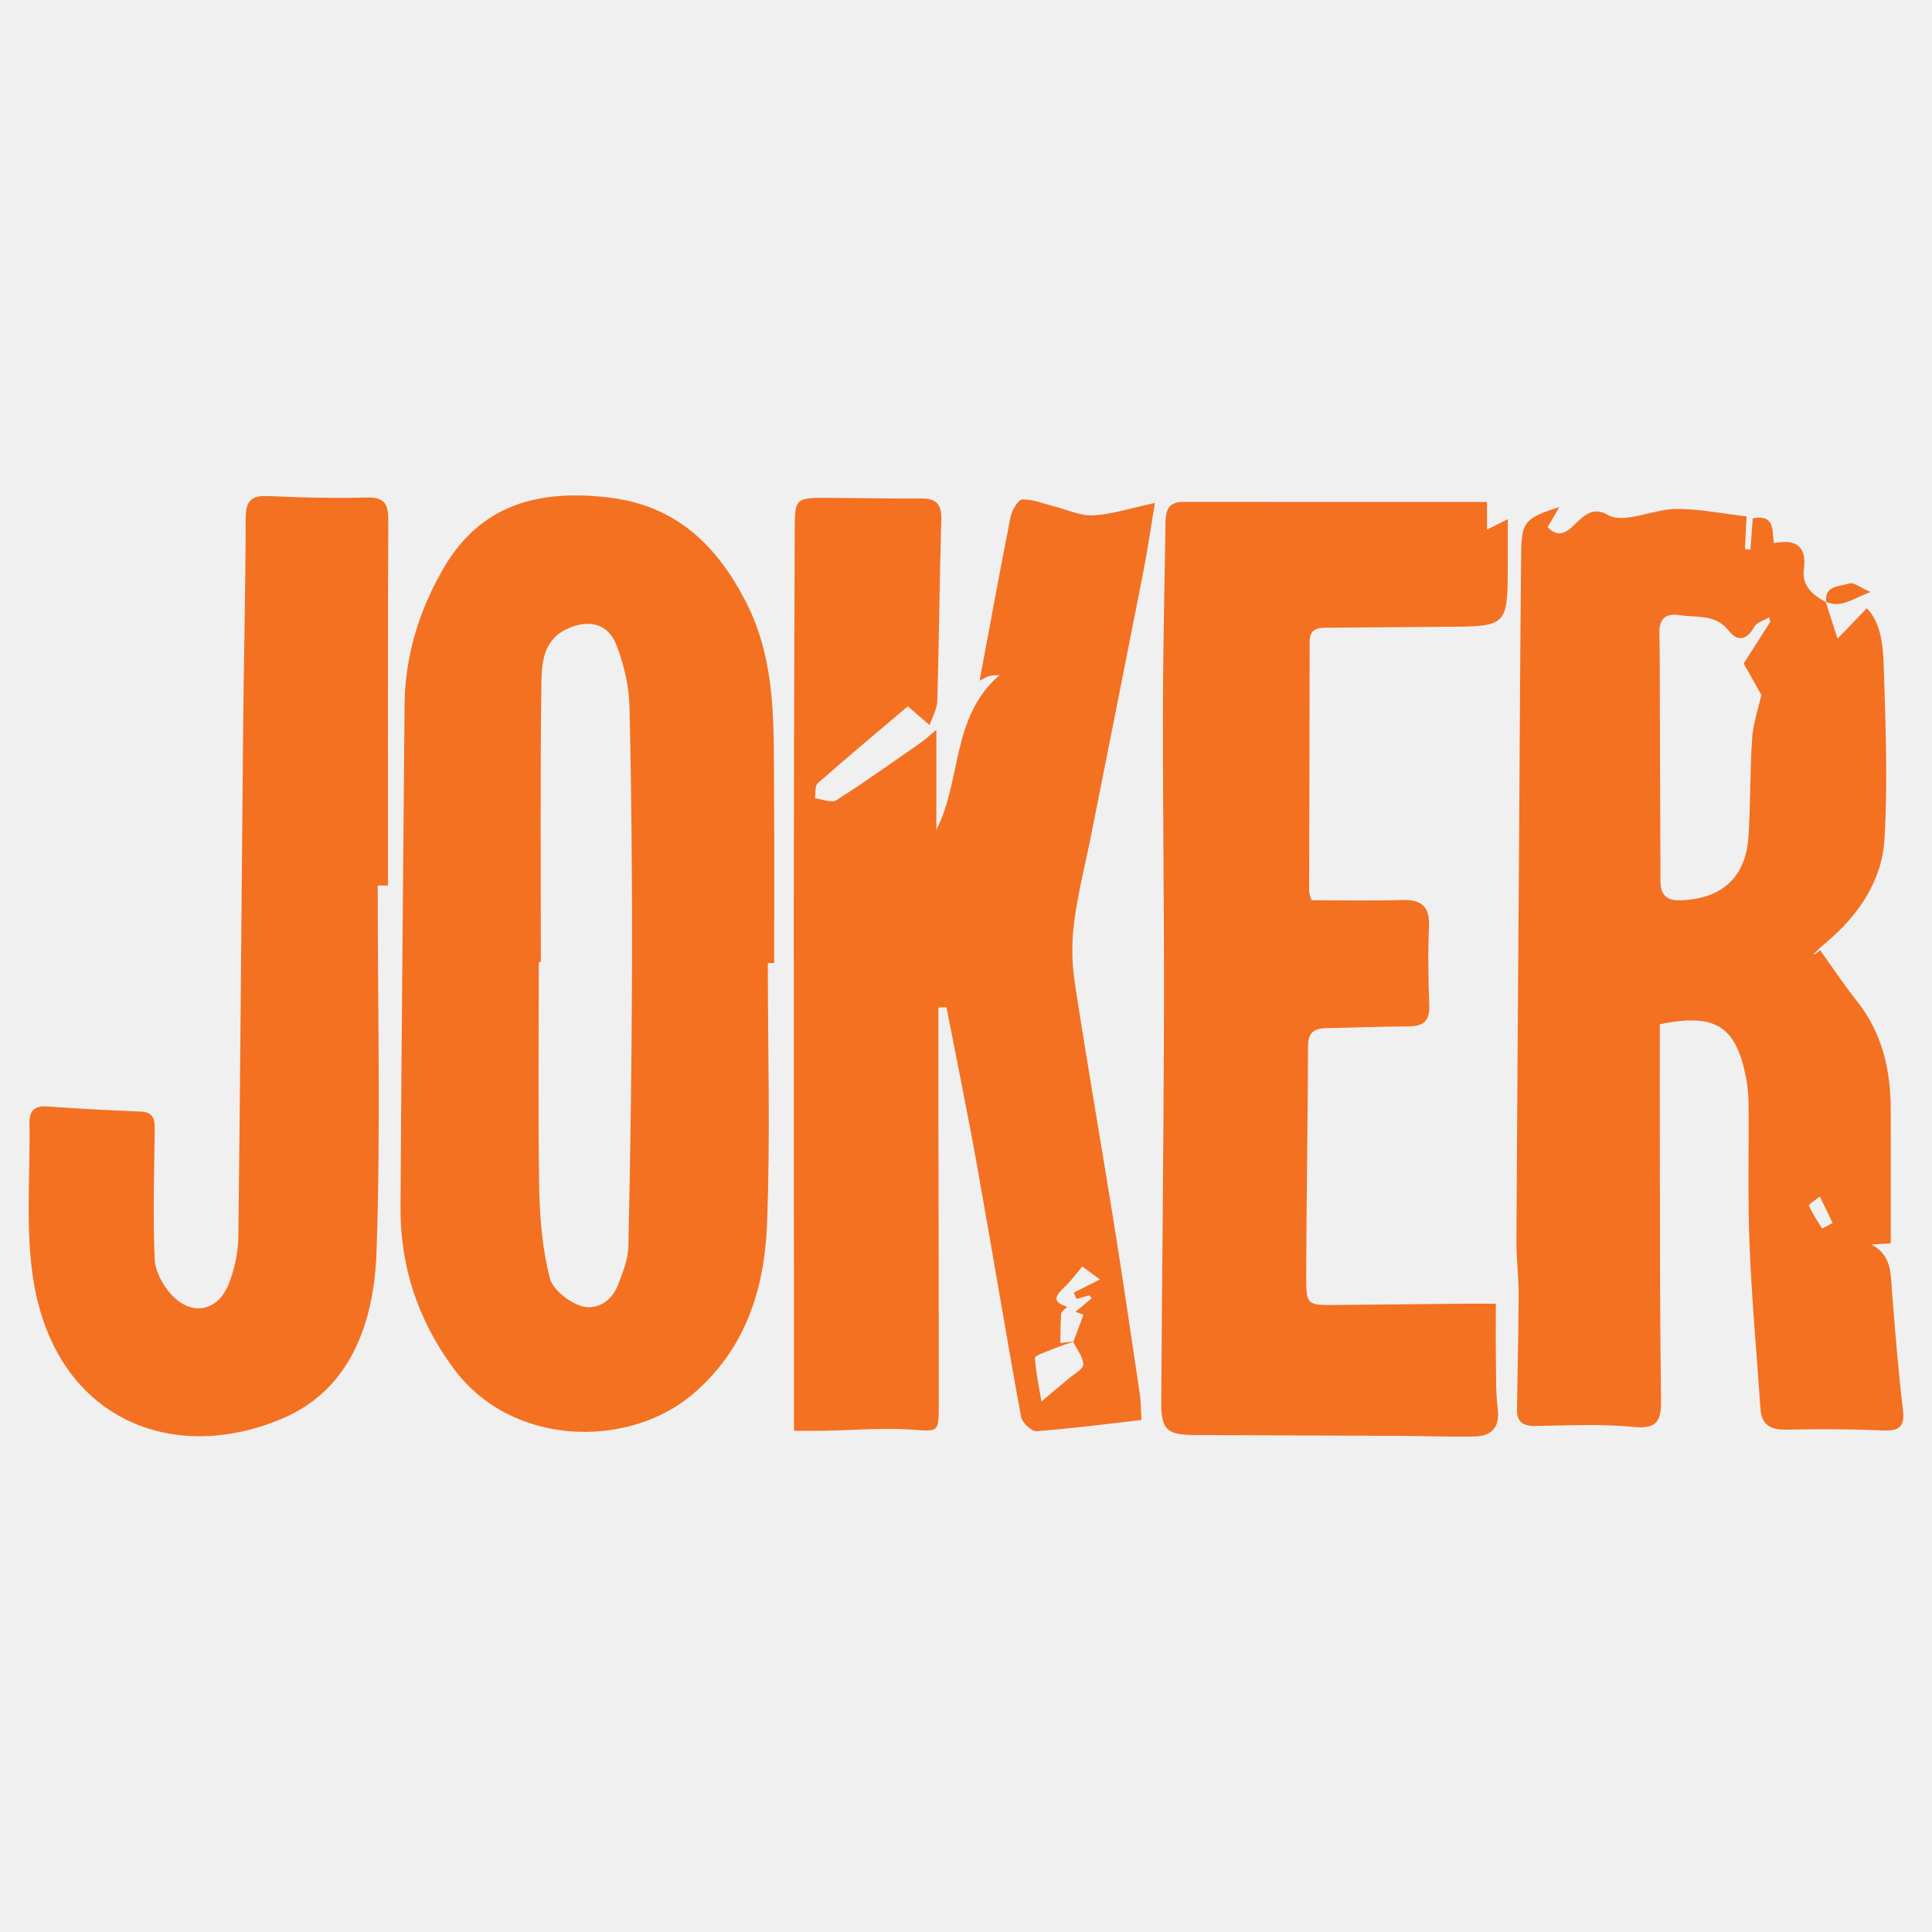
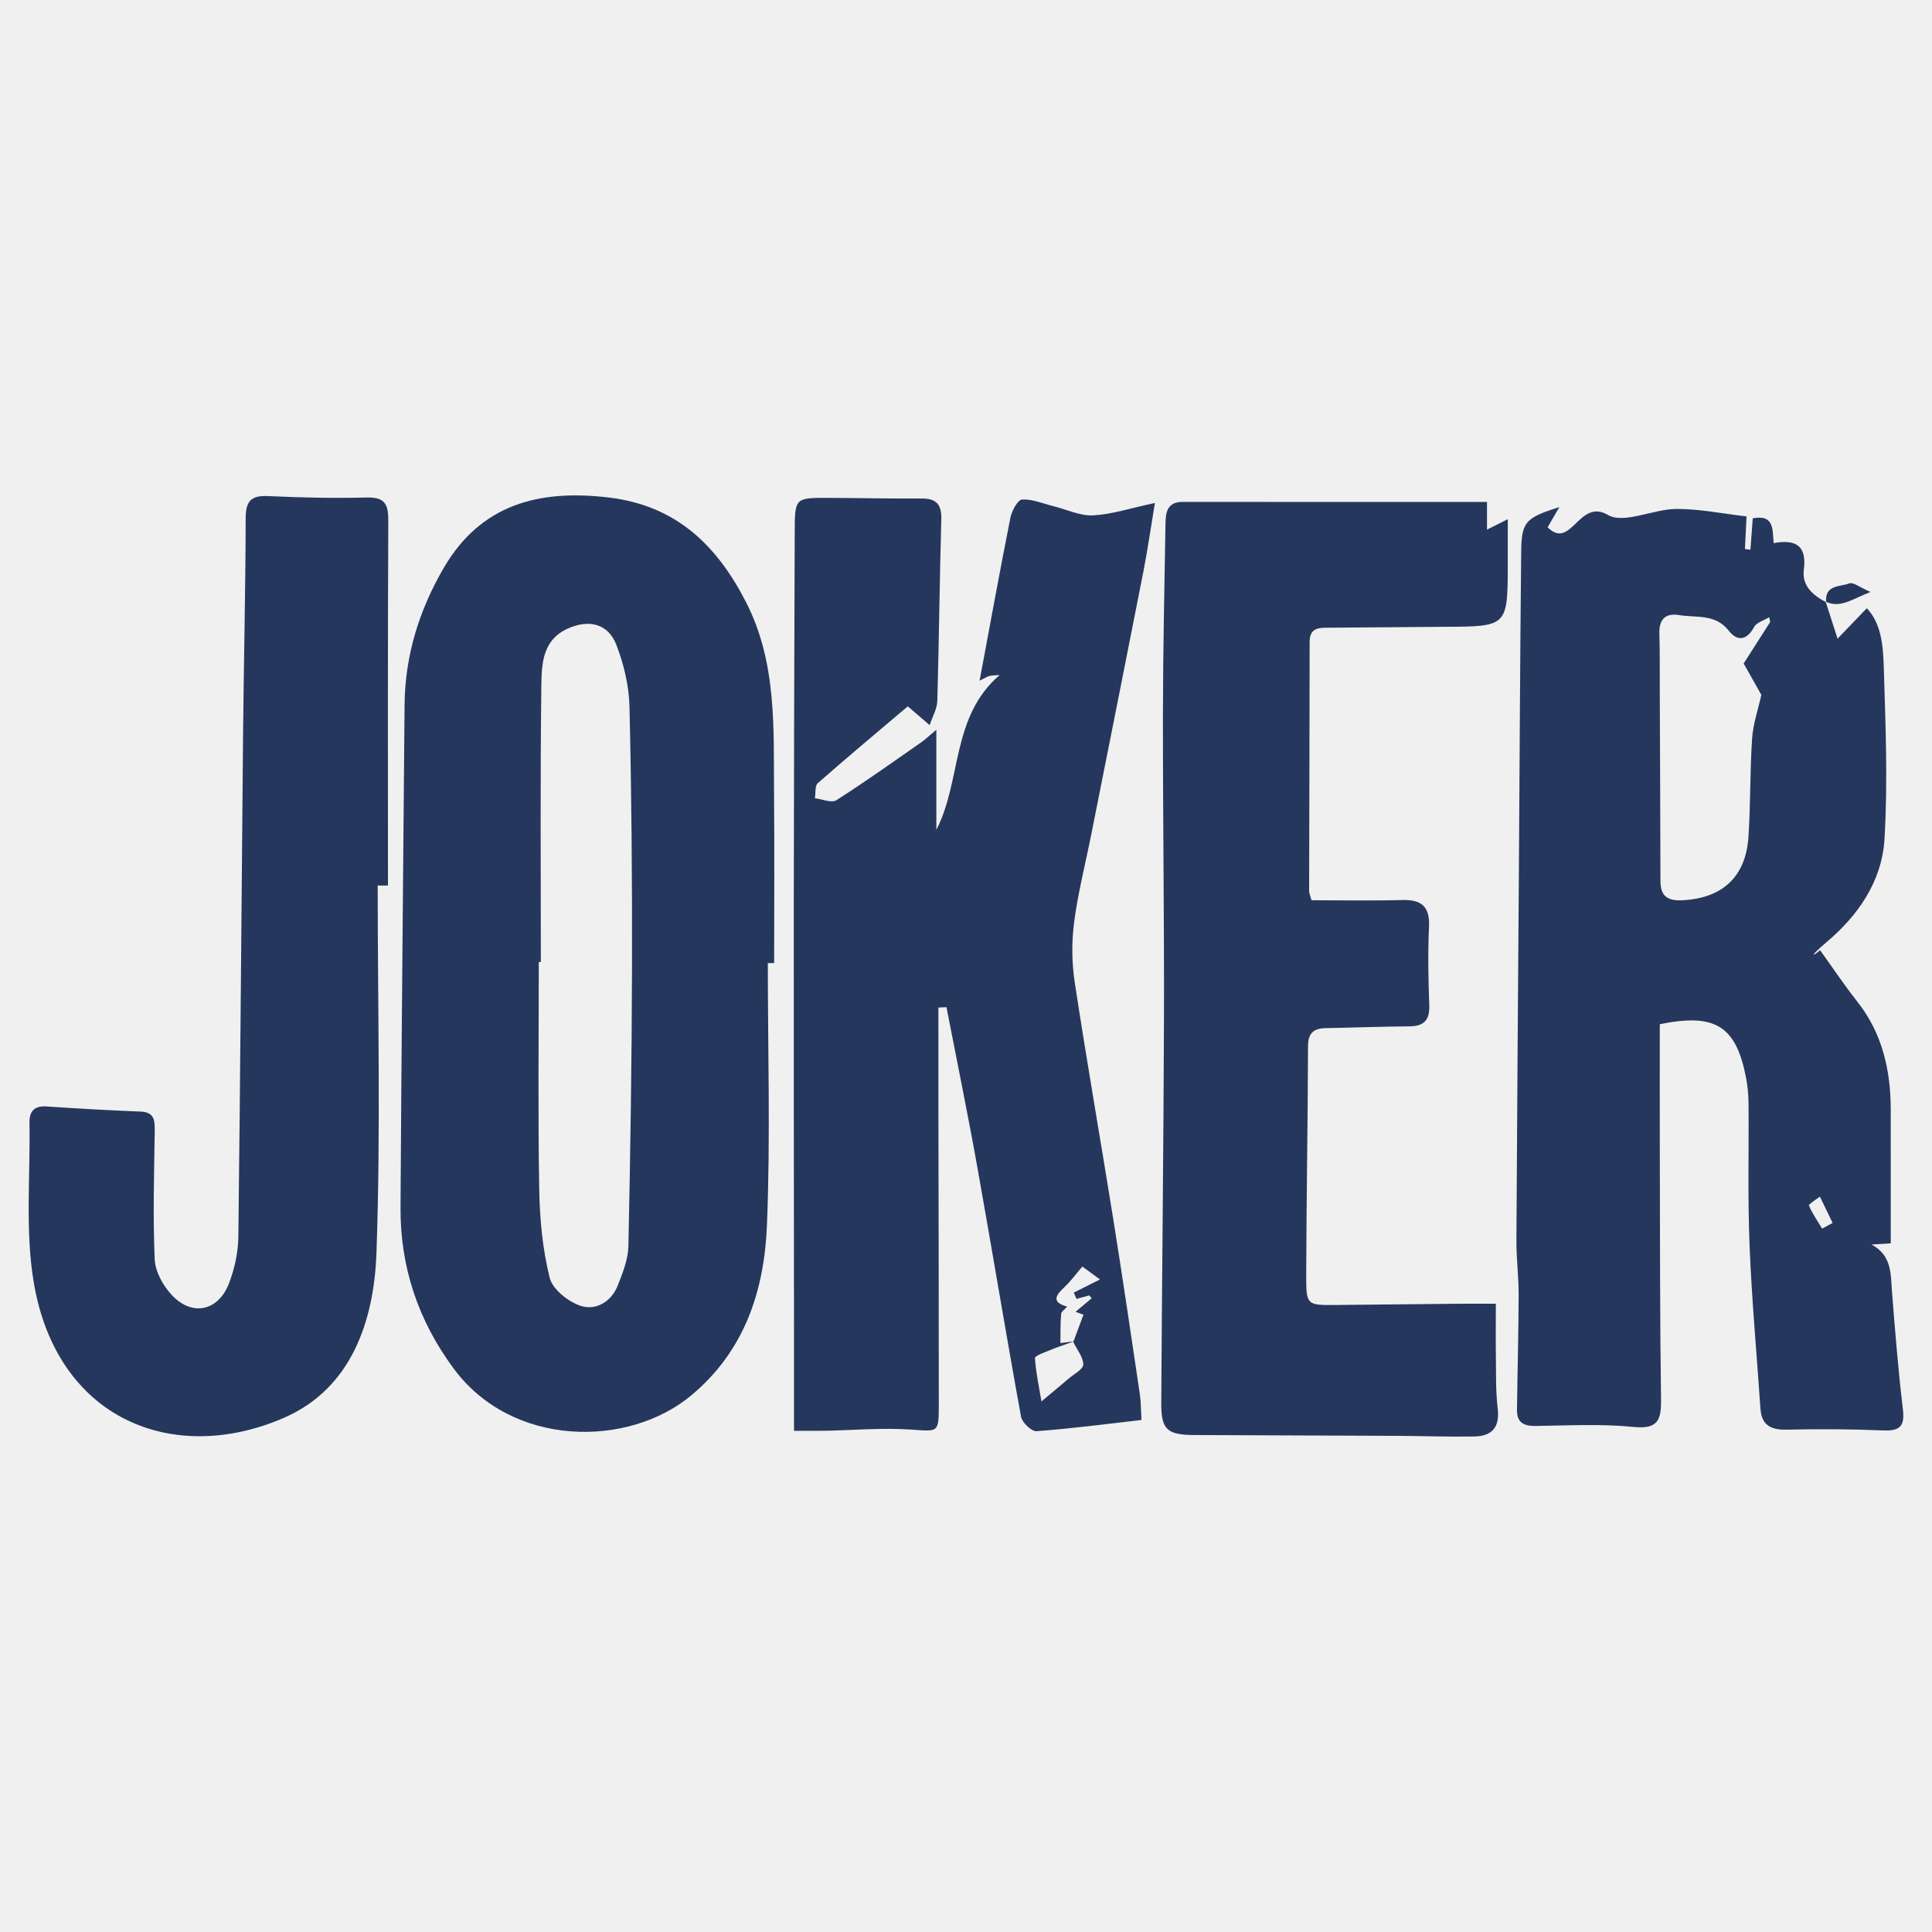
- <svg xmlns="http://www.w3.org/2000/svg" version="1.1" id="Layer_1" x="0px" y="0px" width="300px" height="300px" viewBox="0 0 300 300" style="enable-background:new 0 0 300 300;" xml:space="preserve">
+ <svg xmlns="http://www.w3.org/2000/svg" version="1.1" id="Layer_1" x="0px" y="0px" width="300px" height="300px" viewBox="0 0 300 300" enable-background="new 0 0 300 300" xml:space="preserve">
  <g>
-     <path style="fill:#201E1F;" d="M-463.521,166.266c14.621-6.266,29.944-6.307,44.561-1.896c14.878,4.499,28.914,11.666,43.417,17.41   c13.381,5.315,26.492,12.378,40.433,14.968c23.389,4.343,30.729-2.479,33.159-25.59c0.114-1.135,0.196-2.273,0.331-3.854   c6.103,0,11.904,0,18.101,0c0.751,8.235-0.311,16.844,6.775,22.948c8.186-7.545,10.532-19.254,5.652-27.521   c-4.352-7.354-13.35-10.487-24.011-6.407c-7.59,2.913-14.267,8.104-21.346,12.293c-7.681,4.547-14.969,10.006-23.144,13.411   c-7.968,3.322-15.994-0.774-19.882-8.102c-3.469-6.506-1.464-13.527,5.568-19.17c9.799-7.869,21.825-10.081,33.675-12.676   c17.502-3.821,33.225-11.174,47.159-22.384c14.925-11.984,20.955-26.813,16.023-45.59c10.65,7.517,13.572,24.267,4.642,35.245   c-5.958,7.325-13.895,13.453-21.893,18.726c-16.483,10.855-35.625,15.178-54.627,19.766c-5.866,1.42-11.818,3.821-16.81,7.131   c-6.499,4.295-7.507,9.883-4.445,15.219c3.199,5.548,9.112,7.957,16.111,4.386c7.897-4.038,15.225-9.44,22.141-15.024   c8.247-6.677,16.474-12.917,27.684-13.176c18.794-0.454,29.217,13.594,22.617,31.024c-2.103,5.546-5.978,10.45-9.895,17.071   c7.388,0,14.318,0.313,21.214-0.099c7.071-0.405,14.096-1.526,21.141-2.34c4.761,33.264-7.48,57.646-33.065,63.746   c24.021-21.853,30.444-36.048,25.264-56.688c-5.252,0.504-10.609,1.127-15.98,1.508c-4.989,0.348-10.548,1.893-14.884,0.319   c-9.324-3.366-16.131,0.513-23.685,4.578c-12.546,6.767-26.435,9.011-40.572,9.92c-11.857,0.774-23.718,1.603-35.573,2.406   c-0.45,0.614-0.896,1.254-1.347,1.871c5.69,6.641,10.857,13.84,17.234,19.774c6.507,6.066,14.205,10.896,22.698,17.25   c-13.07-3.942-22.822-10.313-31.261-18.641c-4.035-3.986-7.999-8.162-11.13-12.836c-3.246-4.869-6.465-6.086-12.337-4.41   c-15.008,4.287-27.262,11.76-35.192,26.895c2.535-16.073,10.29-22.604,39.15-33.75   C-399.552,183.629-429.361,171.543-463.521,166.266z M-292.823,181.076c-2.539,13.85-12.153,20.574-25.322,21.348   c-9.813,0.582-20.302,0.316-29.546-2.537c-13.502-4.181-26.122-11.047-39.182-16.639c-6.504-2.773-13.149-5.221-19.734-7.82   c-0.295,0.545-0.582,1.092-0.88,1.641c14.237,8.089,24.806,19.658,33.659,32.965c1.002,1.509,3.802,2.681,5.744,2.63   c14.542-0.29,29.111-0.418,43.593-1.599c14.987-1.207,29.155-5.446,40.93-14.043C-286.846,191.354-289.757,186.357-292.823,181.076   z" />
-     <path style="fill:#201E1F;" d="M-213.316,211.666c0,1.83,0.156,2.34-0.021,2.666c-2.569,4.639-5.439,9.645-0.663,14.141   c4.735,4.455,10.775,3.305,16.111,0.848c12.287-5.651,18.68-15.983,20.296-28.67c1.472-11.557-11.474-19.748-23.431-15.414   c-3.413,1.229-6.558,3.195-10.655,5.25c8.009-11.12,18.603-14.084,29.673-9.021c10.014,4.591,14.101,14.312,10.94,25.998   c-3.885,14.394-16.566,25.726-31.154,27.388c-6.61,0.76-13.282,0.114-16.546-6.779   C-221.713,221.807-218.33,216.934-213.316,211.666z" />
-     <path style="fill:#201E1F;" d="M-253.096,208.316c11.687,16.024,3.082,35.813-17.266,39.635   C-255.515,238.098-252.309,224.711-253.096,208.316z" />
+     <path fill="#201E1F" d="M-463.521,166.266c14.621-6.266,29.944-6.307,44.561-1.896c14.878,4.499,28.914,11.666,43.417,17.41   c13.381,5.315,26.492,12.378,40.433,14.968c23.389,4.343,30.729-2.479,33.159-25.59c0.114-1.135,0.196-2.273,0.331-3.854   c6.103,0,11.904,0,18.101,0c0.751,8.234-0.311,16.844,6.775,22.947c8.186-7.545,10.532-19.254,5.652-27.521   c-4.352-7.354-13.35-10.486-24.011-6.406c-7.59,2.912-14.267,8.104-21.346,12.293c-7.681,4.547-14.969,10.006-23.144,13.41   c-7.968,3.322-15.994-0.773-19.882-8.102c-3.469-6.506-1.464-13.527,5.568-19.17c9.799-7.869,21.825-10.081,33.675-12.676   c17.502-3.821,33.225-11.174,47.159-22.384c14.925-11.984,20.955-26.813,16.023-45.59c10.65,7.517,13.572,24.267,4.642,35.245   c-5.958,7.325-13.895,13.453-21.893,18.726c-16.483,10.855-35.625,15.178-54.627,19.766c-5.866,1.42-11.818,3.821-16.81,7.132   c-6.499,4.295-7.507,9.883-4.445,15.219c3.199,5.548,9.112,7.957,16.111,4.386c7.897-4.038,15.225-9.44,22.141-15.024   c8.247-6.677,16.474-12.917,27.684-13.176c18.794-0.454,29.217,13.594,22.617,31.023c-2.103,5.547-5.978,10.451-9.895,17.072   c7.388,0,14.318,0.313,21.214-0.1c7.071-0.404,14.096-1.525,21.141-2.34c4.761,33.264-7.48,57.646-33.065,63.746   c24.021-21.854,30.444-36.049,25.264-56.688c-5.252,0.505-10.609,1.128-15.98,1.509c-4.989,0.348-10.548,1.893-14.884,0.318   c-9.324-3.365-16.131,0.514-23.685,4.578c-12.546,6.768-26.435,9.011-40.572,9.92c-11.857,0.773-23.718,1.604-35.573,2.406   c-0.45,0.613-0.896,1.254-1.347,1.871c5.69,6.641,10.857,13.84,17.234,19.773c6.507,6.066,14.205,10.896,22.698,17.25   c-13.07-3.941-22.822-10.313-31.261-18.641c-4.035-3.986-7.999-8.162-11.13-12.836c-3.246-4.869-6.465-6.086-12.337-4.41   c-15.008,4.287-27.262,11.76-35.192,26.895c2.535-16.072,10.29-22.604,39.15-33.75   C-399.552,183.629-429.361,171.543-463.521,166.266z M-292.823,181.076c-2.539,13.85-12.153,20.574-25.322,21.348   c-9.813,0.582-20.302,0.316-29.546-2.537c-13.502-4.181-26.122-11.047-39.182-16.639c-6.504-2.773-13.149-5.221-19.734-7.82   c-0.295,0.545-0.582,1.092-0.88,1.641c14.237,8.09,24.806,19.658,33.659,32.966c1.002,1.509,3.802,2.681,5.744,2.63   c14.542-0.29,29.111-0.418,43.593-1.6c14.987-1.207,29.155-5.445,40.93-14.043C-286.846,191.354-289.757,186.357-292.823,181.076z" />
+     <path fill="#201E1F" d="M-213.316,211.666c0,1.83,0.156,2.34-0.021,2.666c-2.569,4.639-5.439,9.645-0.663,14.141   c4.735,4.455,10.775,3.305,16.111,0.848c12.287-5.65,18.68-15.982,20.296-28.67c1.472-11.557-11.474-19.748-23.431-15.414   c-3.413,1.229-6.558,3.195-10.655,5.25c8.009-11.119,18.603-14.084,29.673-9.021c10.014,4.591,14.101,14.312,10.94,25.998   c-3.885,14.394-16.566,25.726-31.154,27.388c-6.61,0.76-13.282,0.114-16.546-6.778   C-221.713,221.807-218.33,216.934-213.316,211.666z" />
+     <path fill="#201E1F" d="M-253.096,208.316c11.687,16.023,3.082,35.813-17.266,39.635   C-255.515,238.098-252.309,224.711-253.096,208.316z" />
  </g>
-   <rect x="517" y="-209.449" style="fill:#FFFFFF;" width="300" height="300" />
+   <rect x="517" y="-209.449" fill="#FFFFFF" width="300" height="300" />
  <g>
-     <path style="fill:#F37121;" d="M283.484,93.423c0.554,1.717,1.104,3.432,1.852,5.752c1.76-1.832,3.068-3.195,4.538-4.726   c2.258,2.323,2.537,5.854,2.64,9.191c0.271,8.882,0.639,17.802,0.107,26.655c-0.391,6.513-4.042,11.849-9.085,16.078   c-0.606,0.508-1.192,1.042-1.747,1.604c-0.229,0.23-0.348,0.568,0.835-0.429c1.912,2.657,3.729,5.39,5.756,7.954   c3.919,4.955,5.202,10.678,5.213,16.814c0.013,6.893,0.003,13.785,0.003,20.748c-1.25,0.078-2.117,0.131-2.986,0.186   c3.188,1.705,2.961,4.586,3.18,7.367c0.479,6.09,0.968,12.184,1.693,18.244c0.322,2.684-0.543,3.359-3.099,3.254   c-4.972-0.207-9.959-0.232-14.934-0.119c-2.47,0.055-3.913-0.676-4.091-3.277c-0.572-8.443-1.346-16.879-1.688-25.332   c-0.298-7.346-0.094-14.711-0.159-22.066c-0.013-1.35-0.144-2.719-0.398-4.038c-1.563-7.974-4.77-10.007-13.383-8.244   c0,6.558-0.014,13.194,0.004,19.834c0.035,12.813,0.008,25.619,0.188,38.428c0.046,3.253-0.506,4.646-4.292,4.271   c-5.033-0.5-10.15-0.219-15.23-0.147c-1.817,0.022-2.86-0.58-2.842-2.444c0.067-5.961,0.237-11.918,0.256-17.879   c0.011-2.802-0.359-5.603-0.348-8.396c0.102-19.674,0.26-39.346,0.396-59.017c0.109-16.018,0.179-32.035,0.348-48.053   c0.051-4.605,0.67-5.237,5.924-6.895c-0.818,1.407-1.318,2.266-1.824,3.136c3.676,3.638,4.857-4.569,9.355-1.924   c2.486,1.462,7.021-0.903,10.639-0.924c3.594-0.021,7.193,0.733,10.898,1.16c-0.104,2.052-0.178,3.557-0.253,5.062   c0.284,0.037,0.571,0.072,0.856,0.107c0.121-1.595,0.237-3.189,0.363-4.872c3.385-0.656,3.031,1.79,3.253,3.851   c3.398-0.645,5.166,0.374,4.677,4.112c-0.336,2.547,1.438,3.987,3.481,5.081L283.484,93.423z M274.877,96.576   c-0.055-0.242-0.107-0.484-0.163-0.727c-0.798,0.489-1.94,0.791-2.329,1.503c-1.156,2.12-2.623,2.273-3.945,0.582   c-2.088-2.672-5.041-1.976-7.691-2.421c-2.089-0.35-3.152,0.604-3.084,2.841c0.094,3.042,0.047,6.088,0.063,9.132   c0.037,9.775,0.084,19.551,0.106,29.326c0.005,2.312,1.075,3.097,3.385,2.982c6.207-0.306,9.87-3.598,10.282-9.87   c0.331-5.067,0.225-10.163,0.563-15.228c0.156-2.291,0.938-4.539,1.437-6.795c-0.79-1.404-1.888-3.346-2.747-4.875   C272.343,100.536,273.609,98.556,274.877,96.576z M282.938,190.775c0.545-0.293,1.088-0.584,1.631-0.877   c-0.657-1.363-1.318-2.729-1.979-4.094c-0.602,0.475-1.779,1.194-1.701,1.383C281.421,188.447,282.223,189.592,282.938,190.775z" />
-     <path style="fill:#F37121;" d="M119.227,149.545c0,13.57,0.414,27.156-0.136,40.703c-0.411,10.135-3.438,19.516-11.777,26.445   c-9.772,8.121-27.778,8.119-36.878-4.195c-5.515-7.465-8.296-15.779-8.243-24.99c0.153-26.023,0.414-52.048,0.629-78.072   c0.063-7.642,2.288-14.739,6.075-21.241c5.758-9.886,14.784-12.238,25.632-10.942c10.518,1.256,16.819,7.468,21.324,16.268   c4.845,9.464,4.249,19.752,4.34,29.912c0.079,8.702,0.017,17.407,0.017,26.11C119.882,149.543,119.555,149.544,119.227,149.545z    M83.981,149.381c-0.106,0-0.212,0-0.317,0c0,11.77-0.137,23.541,0.067,35.307c0.081,4.602,0.515,9.291,1.625,13.729   c0.451,1.806,2.912,3.748,4.86,4.369c2.311,0.737,4.716-0.64,5.706-3.17c0.767-1.959,1.611-4.054,1.655-6.103   c0.309-14.473,0.526-28.943,0.563-43.417c0.032-13.466-0.075-26.935-0.396-40.396c-0.077-3.205-0.87-6.53-2.022-9.536   c-1.286-3.354-4.286-4.047-7.601-2.541c-3.836,1.745-4.013,5.4-4.057,8.662C83.872,120.652,83.981,135.017,83.981,149.381z" />
-     <path style="fill:#F37121;" d="M140.961,109.68c-4.477,3.792-9.277,7.801-13.976,11.928c-0.472,0.415-0.313,1.547-0.446,2.347   c1.128,0.129,2.584,0.776,3.328,0.303c4.474-2.843,8.79-5.935,13.143-8.966c0.705-0.491,1.33-1.096,2.384-1.972   c0,5.503,0,10.519,0,15.535c3.965-7.679,2.251-17.493,9.831-24.042c-0.688,0.061-1.162,0.048-1.604,0.159   c-0.367,0.091-0.697,0.327-1.509,0.727c1.645-8.792,3.146-17.076,4.789-25.331c0.214-1.064,1.14-2.766,1.811-2.803   c1.604-0.089,3.252,0.635,4.88,1.039c2.052,0.509,4.12,1.526,6.138,1.422c2.905-0.149,5.771-1.11,9.604-1.926   c-0.682,4.081-1.146,7.357-1.782,10.601c-2.677,13.644-5.397,27.281-8.112,40.918c-0.899,4.531-2.061,9.028-2.654,13.598   c-0.396,3.052-0.368,6.26,0.094,9.305c1.87,12.297,4.025,24.549,5.992,36.828c1.443,9.022,2.771,18.065,4.117,27.104   c0.182,1.211,0.162,2.45,0.259,4.039c-5.558,0.633-10.917,1.348-16.304,1.739c-0.771,0.058-2.234-1.344-2.399-2.25   c-2.354-12.901-4.479-25.848-6.79-38.758c-1.484-8.299-3.186-16.559-4.79-24.832c-0.416,0.021-0.833,0.041-1.251,0.061   c0,5.626-0.007,11.251,0.002,16.878c0.021,14.937,0.069,29.871,0.058,44.805c-0.004,4.437-0.058,4.13-4.384,3.843   c-4.435-0.291-8.913,0.106-13.373,0.19c-1.33,0.024-2.661,0.004-4.727,0.004c0-5.444,0.003-10.592,0-15.739   c-0.013-22.029-0.051-44.06-0.034-66.083c0.015-19.243,0.083-38.484,0.144-57.727c0.017-5.305,0.043-5.327,5.167-5.313   c4.83,0.013,9.664,0.133,14.494,0.097c2.313-0.018,3.17,0.88,3.102,3.242c-0.271,9.387-0.346,18.779-0.619,28.166   c-0.037,1.27-0.777,2.521-1.193,3.78C143.371,111.756,142.401,110.92,140.961,109.68z M166.661,208.389   c0.521-1.396,1.04-2.799,1.577-4.242c-0.133-0.049-0.652-0.235-1.23-0.451c0.954-0.799,1.732-1.45,2.512-2.104   c-0.125-0.146-0.25-0.297-0.377-0.442c-0.662,0.18-1.326,0.356-1.988,0.539c-0.141-0.322-0.275-0.646-0.416-0.974   c1.34-0.672,2.676-1.342,4.066-2.041c-1.048-0.771-1.979-1.448-2.738-2.008c-0.914,1.063-1.754,2.228-2.774,3.188   c-1.354,1.274-2.104,2.33,0.417,3.039c-0.396,0.459-0.917,0.78-0.943,1.146c-0.119,1.496-0.09,3.006-0.111,4.512   c0.705-0.09,1.41-0.18,2.115-0.271c-1.258,0.457-2.527,0.875-3.767,1.385c-0.833,0.342-2.321,0.855-2.3,1.215   c0.152,2.285,0.646,4.549,1.011,6.732c1.597-1.338,2.908-2.42,4.2-3.525c0.83-0.715,2.289-1.463,2.291-2.199   C168.207,210.721,167.225,209.555,166.661,208.389z" />
-     <path style="fill:#F37121;" d="M203.648,139.791c4.815,0,9.443,0.094,14.064-0.034c2.994-0.083,4.325,0.972,4.184,4.13   c-0.187,4.065-0.11,8.15,0.041,12.218c0.086,2.36-0.875,3.256-3.149,3.27c-4.297,0.025-8.591,0.193-12.888,0.271   c-1.896,0.035-2.787,0.729-2.791,2.842c-0.032,11.883-0.252,23.764-0.281,35.646c-0.014,4.531,0.14,4.541,4.533,4.505   c6.334-0.058,12.668-0.136,19.002-0.193c1.896-0.019,3.791-0.002,5.91-0.002c0,3.039-0.031,5.596,0.006,8.147   c0.044,2.701-0.043,5.429,0.283,8.101c0.358,2.977-0.914,4.324-3.682,4.367c-3.945,0.061-7.896-0.08-11.848-0.101   c-10.506-0.051-21.01-0.078-31.514-0.127c-4.328-0.021-5.226-0.824-5.197-5.086c0.117-19.899,0.361-39.797,0.42-59.697   c0.046-15.832-0.178-31.664-0.159-47.498c0.013-9.729,0.239-19.457,0.392-29.186c0.025-1.794,0.25-3.435,2.697-3.432   c15.818,0.022,31.641,0.012,47.229,0.012c0,1.391,0,2.843,0,4.296c0.83-0.416,1.658-0.832,3.23-1.621c0,2.261,0.006,4.599,0,6.936   c-0.02,9.743-0.021,9.731-9.837,9.775c-5.998,0.028-11.996,0.114-17.993,0.138c-1.58,0.006-2.938,0.031-2.938,2.219   c-0.002,12.896-0.059,25.791-0.081,38.687C203.285,138.701,203.447,139.027,203.648,139.791z" />
-     <path style="fill:#F37121;" d="M58.648,137.5c0,19.011,0.482,38.041-0.19,57.029c-0.374,10.557-3.87,21.08-14.395,25.641   c-17.164,7.436-35.253,0.264-38.827-21.072c-1.35-8.053-0.513-16.473-0.661-24.727c-0.032-1.791,0.713-2.693,2.67-2.559   c4.854,0.33,9.715,0.598,14.576,0.793c2.108,0.084,2.229,1.303,2.206,2.963c-0.094,6.67-0.295,13.348-0.001,20.004   c0.084,1.912,1.319,4.115,2.687,5.561c3.148,3.326,7.183,2.453,8.845-1.855c0.874-2.268,1.422-4.807,1.452-7.229   c0.317-25.922,0.484-51.845,0.731-77.768c0.108-11.272,0.387-22.544,0.407-33.816c0.005-2.695,0.865-3.557,3.515-3.434   c5.087,0.238,10.189,0.352,15.278,0.222c2.785-0.071,3.367,1.009,3.354,3.575c-0.094,18.892-0.052,37.783-0.052,56.675   C59.713,137.5,59.181,137.5,58.648,137.5z" />
-     <path style="fill:#F37121;" d="M283.583,93.521c-0.308-2.743,2.147-2.381,3.573-2.931c0.613-0.236,1.652,0.627,3.292,1.332   c-2.905,1.128-4.657,2.569-6.962,1.501C283.484,93.423,283.583,93.521,283.583,93.521z" />
+     <path fill="#25375C" d="M283.484,93.423c0.554,1.717,1.104,3.432,1.852,5.752c1.76-1.832,3.068-3.195,4.538-4.726   c2.258,2.323,2.537,5.854,2.64,9.191c0.271,8.882,0.639,17.802,0.107,26.655c-0.391,6.513-4.042,11.849-9.085,16.078   c-0.606,0.508-1.192,1.042-1.747,1.604c-0.229,0.23-0.348,0.568,0.835-0.429c1.912,2.657,3.729,5.39,5.756,7.954   c3.919,4.955,5.202,10.678,5.213,16.814c0.013,6.893,0.003,13.785,0.003,20.748c-1.25,0.078-2.117,0.131-2.986,0.186   c3.188,1.705,2.961,4.586,3.181,7.367c0.479,6.09,0.968,12.184,1.692,18.244c0.322,2.684-0.543,3.359-3.099,3.254   c-4.972-0.207-9.959-0.232-14.934-0.119c-2.47,0.055-3.913-0.676-4.091-3.277c-0.572-8.443-1.346-16.879-1.688-25.332   c-0.298-7.346-0.094-14.711-0.159-22.066c-0.013-1.35-0.144-2.719-0.397-4.037c-1.563-7.975-4.771-10.008-13.384-8.244   c0,6.559-0.014,13.193,0.004,19.834c0.035,12.813,0.009,25.619,0.188,38.428c0.046,3.254-0.506,4.646-4.292,4.271   c-5.033-0.5-10.15-0.219-15.23-0.147c-1.816,0.022-2.859-0.579-2.842-2.444c0.067-5.961,0.237-11.918,0.256-17.879   c0.012-2.802-0.358-5.603-0.348-8.396c0.102-19.674,0.26-39.347,0.396-59.017c0.109-16.018,0.179-32.035,0.348-48.053   c0.051-4.605,0.67-5.237,5.924-6.895c-0.818,1.407-1.318,2.266-1.824,3.136c3.676,3.638,4.857-4.569,9.355-1.924   c2.486,1.462,7.021-0.903,10.639-0.924c3.594-0.021,7.193,0.733,10.898,1.16c-0.104,2.052-0.178,3.557-0.253,5.062   c0.284,0.037,0.571,0.072,0.856,0.107c0.12-1.595,0.236-3.189,0.362-4.872c3.386-0.656,3.031,1.79,3.253,3.851   c3.398-0.645,5.166,0.374,4.678,4.112c-0.336,2.547,1.438,3.987,3.48,5.081L283.484,93.423z M274.877,96.576   c-0.055-0.242-0.107-0.484-0.163-0.727c-0.798,0.489-1.94,0.791-2.329,1.503c-1.156,2.12-2.623,2.273-3.945,0.582   c-2.088-2.672-5.041-1.976-7.69-2.421c-2.089-0.35-3.151,0.604-3.084,2.841c0.094,3.042,0.047,6.088,0.063,9.132   c0.037,9.775,0.084,19.551,0.105,29.326c0.005,2.312,1.075,3.097,3.385,2.982c6.207-0.306,9.87-3.598,10.282-9.87   c0.331-5.067,0.226-10.163,0.563-15.228c0.155-2.291,0.938-4.539,1.437-6.795c-0.79-1.404-1.888-3.346-2.747-4.875   C272.343,100.536,273.609,98.556,274.877,96.576z M282.938,190.775c0.545-0.293,1.088-0.584,1.631-0.877   c-0.656-1.363-1.317-2.729-1.979-4.094c-0.602,0.475-1.779,1.193-1.701,1.383C281.421,188.447,282.223,189.592,282.938,190.775z" />
+     <path fill="#25375C" d="M119.227,149.545c0,13.57,0.414,27.156-0.136,40.703c-0.411,10.135-3.438,19.516-11.777,26.445   c-9.772,8.121-27.778,8.119-36.878-4.195c-5.515-7.465-8.296-15.779-8.243-24.99c0.153-26.023,0.414-52.048,0.629-78.072   c0.063-7.642,2.288-14.739,6.075-21.241c5.758-9.886,14.784-12.238,25.632-10.942c10.518,1.256,16.819,7.468,21.324,16.268   c4.845,9.464,4.249,19.752,4.34,29.912c0.079,8.702,0.017,17.407,0.017,26.11C119.882,149.543,119.555,149.544,119.227,149.545z    M83.981,149.381c-0.106,0-0.212,0-0.317,0c0,11.77-0.137,23.541,0.067,35.307c0.081,4.603,0.515,9.291,1.625,13.729   c0.451,1.806,2.912,3.748,4.86,4.369c2.311,0.737,4.716-0.64,5.706-3.17c0.767-1.959,1.611-4.054,1.655-6.103   c0.309-14.474,0.526-28.943,0.563-43.417c0.032-13.466-0.075-26.935-0.396-40.396c-0.077-3.205-0.87-6.53-2.022-9.536   c-1.286-3.354-4.286-4.047-7.601-2.541c-3.836,1.745-4.013,5.4-4.057,8.662C83.872,120.652,83.981,135.017,83.981,149.381z" />
+     <path fill="#25375C" d="M140.961,109.68c-4.477,3.792-9.277,7.801-13.976,11.928c-0.472,0.415-0.313,1.547-0.446,2.347   c1.128,0.129,2.584,0.776,3.328,0.303c4.474-2.843,8.79-5.935,13.143-8.966c0.705-0.491,1.33-1.096,2.384-1.972   c0,5.503,0,10.519,0,15.535c3.965-7.679,2.251-17.493,9.831-24.042c-0.688,0.061-1.162,0.048-1.604,0.159   c-0.367,0.091-0.697,0.327-1.51,0.727c1.646-8.792,3.146-17.076,4.789-25.331c0.215-1.064,1.141-2.766,1.812-2.803   c1.604-0.089,3.252,0.635,4.88,1.039c2.053,0.509,4.12,1.526,6.139,1.422c2.904-0.149,5.771-1.11,9.604-1.926   c-0.682,4.081-1.146,7.357-1.781,10.601c-2.678,13.644-5.398,27.281-8.113,40.918c-0.898,4.531-2.061,9.028-2.653,13.598   c-0.396,3.052-0.368,6.26,0.094,9.305c1.87,12.297,4.024,24.549,5.992,36.828c1.442,9.022,2.771,18.065,4.117,27.104   c0.182,1.211,0.161,2.45,0.259,4.039c-5.559,0.633-10.917,1.348-16.305,1.739c-0.771,0.058-2.233-1.344-2.398-2.25   c-2.354-12.901-4.479-25.849-6.79-38.758c-1.484-8.3-3.186-16.56-4.79-24.832c-0.416,0.021-0.833,0.041-1.251,0.061   c0,5.626-0.007,11.251,0.002,16.878c0.021,14.937,0.069,29.871,0.058,44.805c-0.004,4.437-0.058,4.13-4.384,3.843   c-4.435-0.291-8.913,0.106-13.373,0.19c-1.33,0.024-2.661,0.004-4.727,0.004c0-5.444,0.003-10.592,0-15.739   c-0.013-22.029-0.051-44.06-0.034-66.083c0.015-19.243,0.083-38.484,0.144-57.727c0.017-5.305,0.043-5.327,5.167-5.313   c4.83,0.013,9.664,0.133,14.494,0.097c2.313-0.018,3.17,0.88,3.102,3.242c-0.271,9.387-0.346,18.779-0.619,28.166   c-0.037,1.27-0.777,2.521-1.193,3.78C143.371,111.756,142.401,110.92,140.961,109.68z M166.661,208.389   c0.521-1.396,1.04-2.799,1.577-4.242c-0.133-0.049-0.652-0.234-1.23-0.451c0.954-0.799,1.732-1.449,2.512-2.104   c-0.125-0.146-0.25-0.297-0.377-0.441c-0.662,0.18-1.326,0.355-1.988,0.539c-0.141-0.322-0.274-0.646-0.416-0.975   c1.341-0.672,2.677-1.342,4.066-2.041c-1.048-0.771-1.979-1.447-2.738-2.008c-0.914,1.063-1.754,2.229-2.773,3.188   c-1.354,1.274-2.104,2.33,0.417,3.039c-0.396,0.459-0.917,0.78-0.942,1.146c-0.119,1.496-0.091,3.006-0.111,4.512   c0.705-0.09,1.41-0.18,2.115-0.271c-1.258,0.457-2.527,0.875-3.768,1.386c-0.833,0.342-2.32,0.854-2.3,1.215   c0.151,2.285,0.646,4.55,1.011,6.731c1.598-1.338,2.908-2.42,4.2-3.524c0.83-0.715,2.289-1.463,2.291-2.198   C168.207,210.721,167.225,209.555,166.661,208.389z" />
+     <path fill="#25375C" d="M203.648,139.791c4.814,0,9.442,0.094,14.063-0.034c2.994-0.083,4.325,0.972,4.185,4.13   c-0.188,4.065-0.11,8.15,0.041,12.218c0.086,2.359-0.875,3.256-3.149,3.27c-4.297,0.025-8.591,0.193-12.888,0.271   c-1.896,0.035-2.787,0.729-2.791,2.842c-0.032,11.883-0.252,23.764-0.281,35.646c-0.014,4.531,0.14,4.541,4.533,4.505   c6.334-0.058,12.668-0.136,19.002-0.193c1.896-0.019,3.791-0.002,5.91-0.002c0,3.039-0.031,5.597,0.006,8.147   c0.044,2.701-0.043,5.429,0.283,8.101c0.357,2.978-0.914,4.324-3.683,4.367c-3.944,0.062-7.896-0.08-11.848-0.101   c-10.507-0.051-21.011-0.078-31.515-0.127c-4.328-0.021-5.226-0.824-5.197-5.086c0.117-19.899,0.361-39.797,0.421-59.697   c0.046-15.832-0.179-31.664-0.159-47.498c0.013-9.729,0.238-19.457,0.393-29.186c0.024-1.794,0.25-3.435,2.696-3.432   c15.817,0.022,31.642,0.012,47.229,0.012c0,1.391,0,2.843,0,4.296c0.83-0.416,1.658-0.832,3.229-1.621c0,2.261,0.006,4.599,0,6.936   c-0.021,9.743-0.021,9.731-9.837,9.775c-5.998,0.028-11.996,0.114-17.993,0.138c-1.58,0.006-2.938,0.031-2.938,2.219   c-0.002,12.896-0.059,25.791-0.08,38.687C203.285,138.701,203.447,139.027,203.648,139.791z" />
+     <path fill="#25375C" d="M58.648,137.5c0,19.011,0.482,38.041-0.19,57.029c-0.374,10.557-3.87,21.08-14.395,25.641   c-17.164,7.436-35.253,0.264-38.827-21.072c-1.35-8.053-0.513-16.473-0.661-24.727c-0.032-1.791,0.713-2.693,2.67-2.559   c4.854,0.33,9.715,0.598,14.576,0.793c2.108,0.084,2.229,1.303,2.206,2.963c-0.094,6.67-0.295,13.348-0.001,20.004   c0.084,1.912,1.319,4.115,2.687,5.561c3.148,3.326,7.183,2.453,8.845-1.855c0.874-2.268,1.422-4.807,1.452-7.229   c0.317-25.922,0.484-51.845,0.731-77.768c0.108-11.272,0.387-22.544,0.407-33.816c0.005-2.695,0.865-3.557,3.515-3.434   c5.087,0.238,10.189,0.352,15.278,0.222c2.785-0.071,3.367,1.009,3.354,3.575c-0.094,18.892-0.052,37.783-0.052,56.675   C59.713,137.5,59.181,137.5,58.648,137.5z" />
+     <path fill="#25375C" d="M283.583,93.521c-0.308-2.743,2.147-2.381,3.573-2.931c0.613-0.236,1.652,0.627,3.292,1.332   c-2.905,1.128-4.657,2.569-6.962,1.501C283.484,93.423,283.583,93.521,283.583,93.521z" />
  </g>
</svg>
